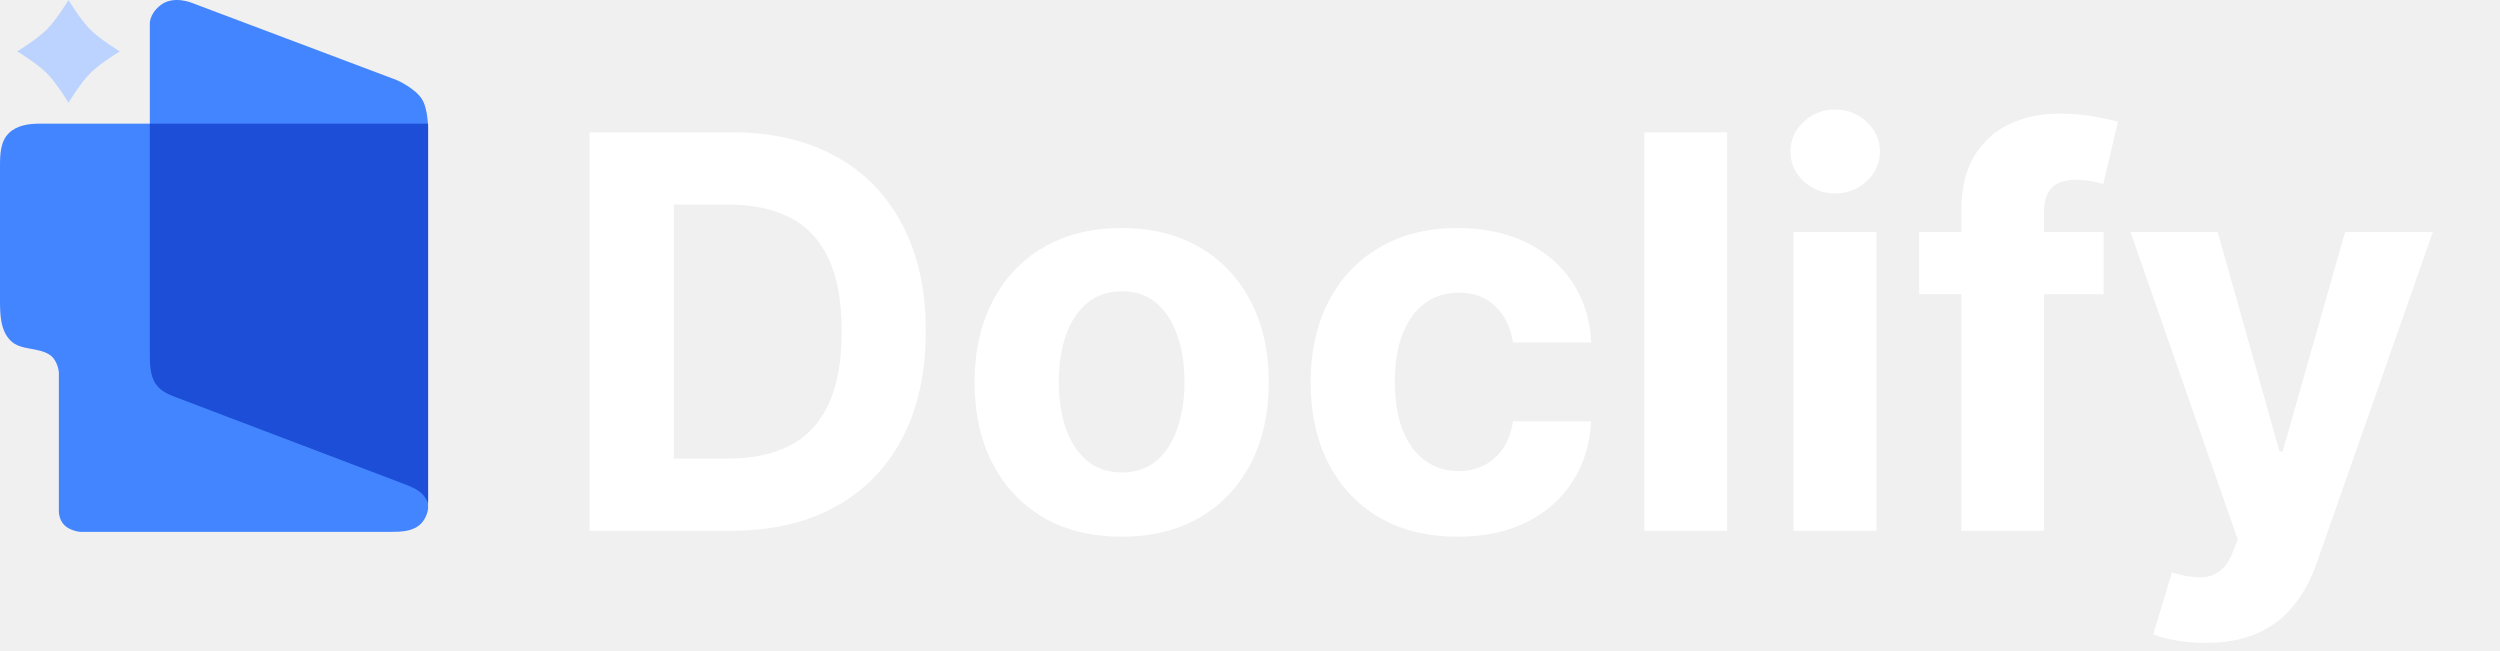
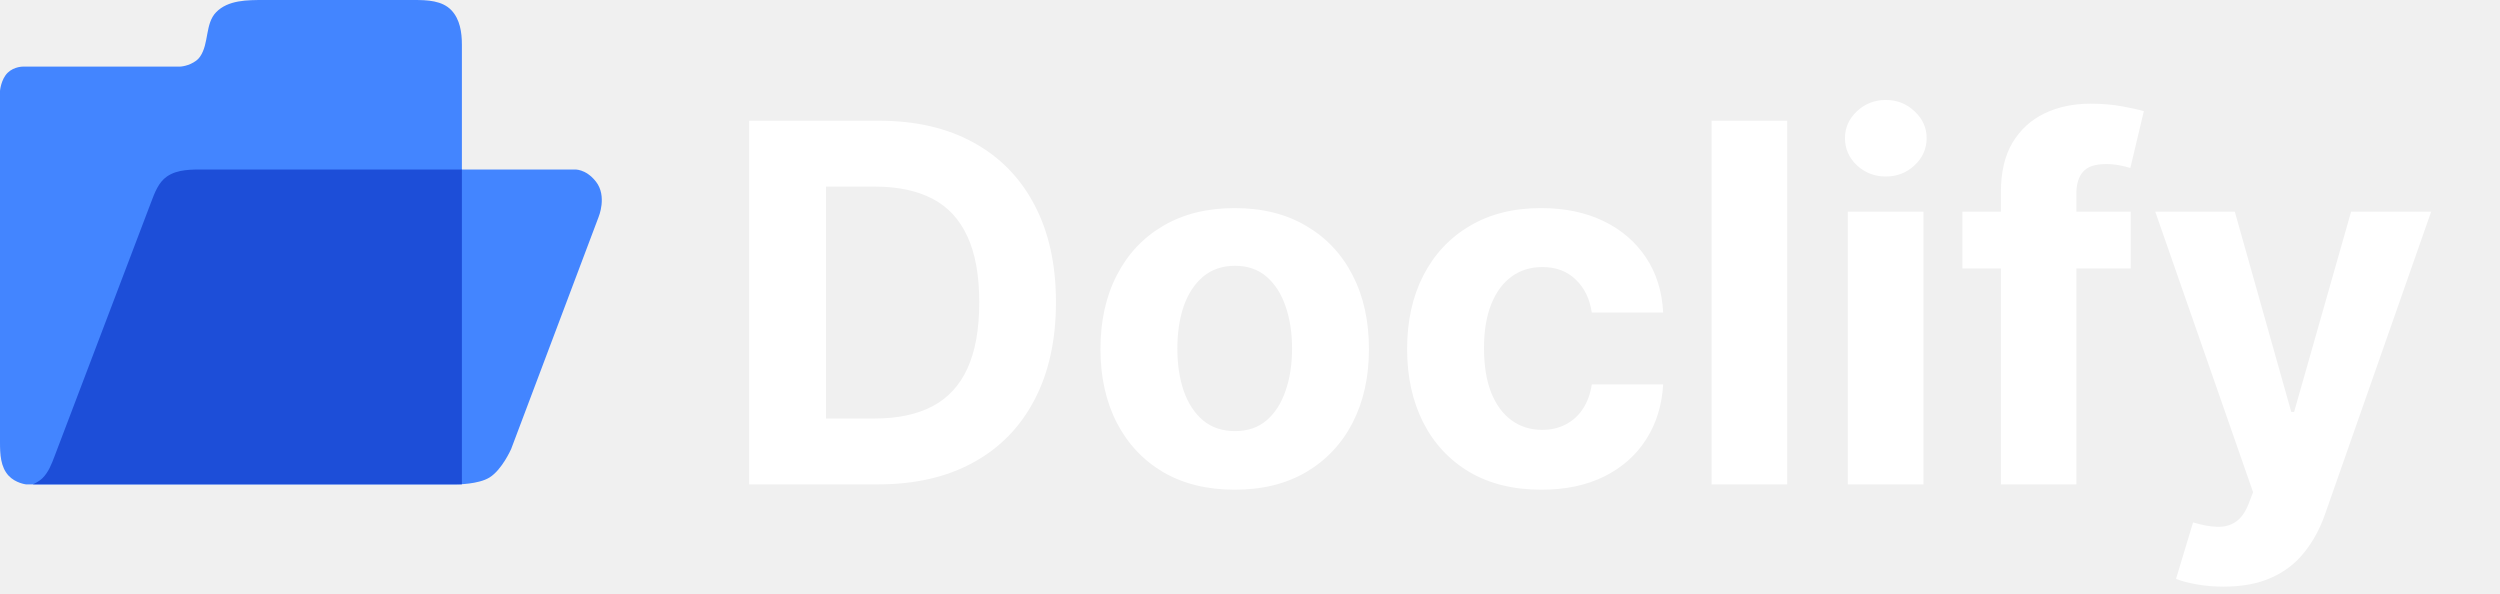
- <svg xmlns="http://www.w3.org/2000/svg" width="146" height="38" viewBox="0 0 146 38" fill="none">
-   <path d="M3.125 20.927C3.429 21.331 3.438 21.775 3.438 21.775V29.855C3.438 29.855 3.423 30.32 3.75 30.659C4.089 31.011 4.688 31.061 4.688 31.061H22.823C23.439 31.061 24.103 31.035 24.554 30.614C24.936 30.258 25 29.722 25 29.722V7.489C25 7.489 25.003 6.37 24.643 5.793C24.236 5.142 23.17 4.677 23.17 4.677L11.205 0.168C11.205 0.168 10.126 -0.288 9.375 0.302C8.689 0.84 8.75 1.418 8.75 1.418V7.222H2.309C1.669 7.222 1.003 7.319 0.536 7.757C0.025 8.236 0 9.004 0 9.703V17.405V17.431C-6.49032e-05 18.312 -0 19.283 0.625 19.9C1.217 20.485 2.241 20.262 2.925 20.737C3 20.789 3.069 20.852 3.125 20.927Z" fill="#4385FF" />
-   <path d="M8.75 7.222H25V29.364C25 29.364 24.861 29.054 24.684 28.873C24.378 28.56 23.954 28.399 23.543 28.243L23.514 28.232L10.441 23.264C9.944 23.075 9.411 22.883 9.11 22.445C8.729 21.892 8.75 21.169 8.75 20.498V7.222Z" fill="#1D4ED8" />
-   <path d="M4 0C4 0 4.68 1.135 5.273 1.727C5.865 2.32 7 3 7 3C7 3 5.865 3.68 5.273 4.273C4.68 4.865 4 6 4 6C4 6 3.32 4.865 2.727 4.273C2.135 3.68 1 3 1 3C1 3 2.135 2.32 2.727 1.727C3.32 1.135 4 0 4 0Z" fill="#BCD3FF" />
-   <path d="M42.679 31H34.429V7.727H42.747C45.088 7.727 47.103 8.193 48.793 9.125C50.482 10.049 51.781 11.379 52.69 13.114C53.607 14.848 54.065 16.924 54.065 19.341C54.065 21.765 53.607 23.849 52.69 25.591C51.781 27.333 50.474 28.671 48.77 29.602C47.073 30.534 45.043 31 42.679 31ZM39.349 26.784H42.474C43.929 26.784 45.153 26.526 46.145 26.011C47.145 25.489 47.895 24.682 48.395 23.591C48.903 22.492 49.156 21.076 49.156 19.341C49.156 17.621 48.903 16.216 48.395 15.125C47.895 14.034 47.149 13.231 46.156 12.716C45.164 12.201 43.94 11.943 42.486 11.943H39.349V26.784ZM65.506 31.341C63.74 31.341 62.214 30.966 60.926 30.216C59.646 29.458 58.657 28.405 57.96 27.057C57.263 25.701 56.915 24.129 56.915 22.341C56.915 20.538 57.263 18.962 57.96 17.614C58.657 16.258 59.646 15.204 60.926 14.454C62.214 13.697 63.74 13.318 65.506 13.318C67.271 13.318 68.794 13.697 70.074 14.454C71.362 15.204 72.354 16.258 73.051 17.614C73.748 18.962 74.097 20.538 74.097 22.341C74.097 24.129 73.748 25.701 73.051 27.057C72.354 28.405 71.362 29.458 70.074 30.216C68.794 30.966 67.271 31.341 65.506 31.341ZM65.528 27.591C66.331 27.591 67.002 27.364 67.54 26.909C68.078 26.447 68.483 25.818 68.756 25.023C69.036 24.227 69.176 23.322 69.176 22.307C69.176 21.292 69.036 20.386 68.756 19.591C68.483 18.796 68.078 18.167 67.54 17.704C67.002 17.242 66.331 17.011 65.528 17.011C64.718 17.011 64.036 17.242 63.483 17.704C62.938 18.167 62.525 18.796 62.244 19.591C61.972 20.386 61.835 21.292 61.835 22.307C61.835 23.322 61.972 24.227 62.244 25.023C62.525 25.818 62.938 26.447 63.483 26.909C64.036 27.364 64.718 27.591 65.528 27.591ZM85.131 31.341C83.343 31.341 81.805 30.962 80.517 30.204C79.237 29.439 78.252 28.379 77.562 27.023C76.881 25.667 76.54 24.106 76.54 22.341C76.54 20.553 76.885 18.985 77.574 17.636C78.271 16.28 79.26 15.223 80.54 14.466C81.82 13.701 83.343 13.318 85.108 13.318C86.631 13.318 87.964 13.595 89.108 14.148C90.252 14.701 91.157 15.477 91.824 16.477C92.49 17.477 92.858 18.651 92.926 20H88.358C88.229 19.129 87.888 18.428 87.335 17.898C86.79 17.36 86.074 17.091 85.188 17.091C84.438 17.091 83.782 17.296 83.222 17.704C82.669 18.106 82.237 18.693 81.926 19.466C81.615 20.239 81.46 21.174 81.46 22.273C81.46 23.386 81.612 24.333 81.915 25.114C82.225 25.894 82.661 26.489 83.222 26.898C83.782 27.307 84.438 27.511 85.188 27.511C85.74 27.511 86.237 27.398 86.676 27.171C87.123 26.943 87.49 26.614 87.778 26.182C88.074 25.742 88.267 25.216 88.358 24.602H92.926C92.85 25.936 92.487 27.11 91.835 28.125C91.191 29.133 90.301 29.921 89.165 30.489C88.028 31.057 86.684 31.341 85.131 31.341ZM100.866 7.727V31H96.026V7.727H100.866ZM104.744 31V13.546H109.585V31H104.744ZM107.176 11.296C106.456 11.296 105.839 11.057 105.324 10.579C104.816 10.095 104.562 9.515 104.562 8.841C104.562 8.174 104.816 7.602 105.324 7.125C105.839 6.64 106.456 6.398 107.176 6.398C107.896 6.398 108.509 6.64 109.017 7.125C109.532 7.602 109.79 8.174 109.79 8.841C109.79 9.515 109.532 10.095 109.017 10.579C108.509 11.057 107.896 11.296 107.176 11.296ZM122.849 13.546V17.182H112.077V13.546H122.849ZM114.543 31V12.284C114.543 11.019 114.789 9.97 115.281 9.136C115.781 8.303 116.463 7.678 117.327 7.261C118.19 6.845 119.171 6.636 120.27 6.636C121.012 6.636 121.69 6.693 122.304 6.807C122.925 6.92 123.387 7.023 123.69 7.114L122.827 10.75C122.637 10.689 122.402 10.633 122.122 10.579C121.849 10.527 121.569 10.5 121.281 10.5C120.569 10.5 120.073 10.667 119.793 11C119.512 11.326 119.372 11.784 119.372 12.375V31H114.543ZM128.795 37.545C128.182 37.545 127.606 37.496 127.068 37.398C126.538 37.307 126.098 37.189 125.75 37.045L126.841 33.432C127.409 33.606 127.92 33.701 128.375 33.716C128.837 33.731 129.235 33.625 129.568 33.398C129.909 33.17 130.186 32.784 130.398 32.239L130.682 31.5L124.42 13.546H129.511L133.125 26.364H133.307L136.955 13.546H142.08L135.295 32.886C134.97 33.826 134.527 34.644 133.966 35.341C133.413 36.045 132.712 36.587 131.864 36.966C131.015 37.352 129.992 37.545 128.795 37.545Z" fill="white" />
+ <svg xmlns="http://www.w3.org/2000/svg" width="160" height="38" viewBox="0 0 160 38" fill="none">
+   <path d="M12.566 3.875C12.066 4.252 11.514 4.263 11.514 4.263L1.495 4.263C1.495 4.263 0.919 4.245 0.498 4.65C0.063 5.07 0 5.813 0 5.813L0 28.3C0 29.064 0.033 29.888 0.554 30.447C0.996 30.921 1.661 31 1.661 31L29.229 31C29.229 31 30.617 31.004 31.332 30.557C32.139 30.053 32.716 28.73 32.716 28.73L38.307 13.895C38.307 13.895 38.872 12.557 38.141 11.625C37.474 10.775 36.757 10.85 36.757 10.85L29.561 10.85L29.561 2.863C29.561 2.07 29.439 1.243 28.897 0.664C28.303 0.032 27.351 -4.88027e-07 26.483 -5.2594e-07L16.934 -9.43382e-07L16.901 -9.44823e-07C15.809 -8.14738e-05 14.605 -0 13.839 0.775C13.114 1.51 13.391 2.779 12.802 3.627C12.737 3.72 12.659 3.805 12.566 3.875Z" fill="#4385FF" />
+   <path d="M29.561 10.849L29.561 30.999L2.103 30.999C2.103 30.999 2.489 30.828 2.712 30.609C3.101 30.229 3.301 29.702 3.494 29.194L3.508 29.157L9.668 12.947C9.902 12.331 10.141 11.67 10.684 11.296C11.369 10.824 12.266 10.849 13.098 10.849L29.561 10.849Z" fill="#1D4ED8" />
+   <path d="M56.195 31H47.945V7.727H56.263C58.604 7.727 60.619 8.193 62.308 9.125C63.998 10.049 65.297 11.379 66.206 13.114C67.123 14.848 67.581 16.924 67.581 19.341C67.581 21.765 67.123 23.849 66.206 25.591C65.297 27.333 63.99 28.671 62.285 29.602C60.589 30.534 58.558 31 56.195 31ZM52.865 26.784H55.99C57.445 26.784 58.668 26.526 59.66 26.011C60.66 25.489 61.41 24.682 61.91 23.591C62.418 22.492 62.672 21.076 62.672 19.341C62.672 17.621 62.418 16.216 61.91 15.125C61.41 14.034 60.664 13.231 59.672 12.716C58.679 12.201 57.456 11.943 56.001 11.943H52.865V26.784ZM79.021 31.341C77.256 31.341 75.73 30.966 74.442 30.216C73.162 29.458 72.173 28.405 71.476 27.057C70.779 25.701 70.43 24.129 70.43 22.341C70.43 20.538 70.779 18.962 71.476 17.614C72.173 16.258 73.162 15.204 74.442 14.454C75.73 13.697 77.256 13.318 79.021 13.318C80.787 13.318 82.309 13.697 83.59 14.454C84.877 15.204 85.87 16.258 86.567 17.614C87.264 18.962 87.612 20.538 87.612 22.341C87.612 24.129 87.264 25.701 86.567 27.057C85.87 28.405 84.877 29.458 83.59 30.216C82.309 30.966 80.787 31.341 79.021 31.341ZM79.044 27.591C79.847 27.591 80.517 27.364 81.055 26.909C81.593 26.447 81.999 25.818 82.271 25.023C82.552 24.227 82.692 23.322 82.692 22.307C82.692 21.292 82.552 20.386 82.271 19.591C81.999 18.796 81.593 18.167 81.055 17.704C80.517 17.242 79.847 17.011 79.044 17.011C78.233 17.011 77.552 17.242 76.999 17.704C76.453 18.167 76.04 18.796 75.76 19.591C75.487 20.386 75.351 21.292 75.351 22.307C75.351 23.322 75.487 24.227 75.76 25.023C76.04 25.818 76.453 26.447 76.999 26.909C77.552 27.364 78.233 27.591 79.044 27.591ZM98.646 31.341C96.858 31.341 95.32 30.962 94.033 30.204C92.752 29.439 91.767 28.379 91.078 27.023C90.396 25.667 90.055 24.106 90.055 22.341C90.055 20.553 90.4 18.985 91.09 17.636C91.787 16.28 92.775 15.223 94.055 14.466C95.336 13.701 96.858 13.318 98.624 13.318C100.146 13.318 101.48 13.595 102.624 14.148C103.768 14.701 104.673 15.477 105.339 16.477C106.006 17.477 106.374 18.651 106.442 20H101.874C101.745 19.129 101.404 18.428 100.851 17.898C100.305 17.36 99.59 17.091 98.703 17.091C97.953 17.091 97.298 17.296 96.737 17.704C96.184 18.106 95.752 18.693 95.442 19.466C95.131 20.239 94.976 21.174 94.976 22.273C94.976 23.386 95.127 24.333 95.43 25.114C95.741 25.894 96.177 26.489 96.737 26.898C97.298 27.307 97.953 27.511 98.703 27.511C99.256 27.511 99.752 27.398 100.192 27.171C100.639 26.943 101.006 26.614 101.294 26.182C101.589 25.742 101.783 25.216 101.874 24.602H106.442C106.366 25.936 106.002 27.11 105.351 28.125C104.707 29.133 103.817 29.921 102.68 30.489C101.544 31.057 100.199 31.341 98.646 31.341ZM114.382 7.727V31H109.541V7.727H114.382ZM118.26 31V13.546H123.101V31H118.26ZM120.692 11.296C119.972 11.296 119.355 11.057 118.839 10.579C118.332 10.095 118.078 9.515 118.078 8.841C118.078 8.174 118.332 7.602 118.839 7.125C119.355 6.64 119.972 6.398 120.692 6.398C121.411 6.398 122.025 6.64 122.533 7.125C123.048 7.602 123.305 8.174 123.305 8.841C123.305 9.515 123.048 10.095 122.533 10.579C122.025 11.057 121.411 11.296 120.692 11.296ZM136.365 13.546V17.182H125.592V13.546H136.365ZM128.058 31V12.284C128.058 11.019 128.304 9.97 128.797 9.136C129.297 8.303 129.979 7.678 130.842 7.261C131.706 6.845 132.687 6.636 133.786 6.636C134.528 6.636 135.206 6.693 135.82 6.807C136.441 6.92 136.903 7.023 137.206 7.114L136.342 10.75C136.153 10.689 135.918 10.633 135.638 10.579C135.365 10.527 135.085 10.5 134.797 10.5C134.085 10.5 133.589 10.667 133.308 11C133.028 11.326 132.888 11.784 132.888 12.375V31H128.058ZM142.311 37.545C141.697 37.545 141.122 37.496 140.584 37.398C140.054 37.307 139.614 37.189 139.266 37.045L140.357 33.432C140.925 33.606 141.436 33.701 141.891 33.716C142.353 33.731 142.75 33.625 143.084 33.398C143.425 33.17 143.701 32.784 143.913 32.239L144.197 31.5L137.936 13.546H143.027L146.641 26.364H146.822L150.47 13.546H155.595L148.811 32.886C148.485 33.826 148.042 34.644 147.482 35.341C146.929 36.045 146.228 36.587 145.379 36.966C144.531 37.352 143.508 37.545 142.311 37.545Z" fill="white" />
</svg>
